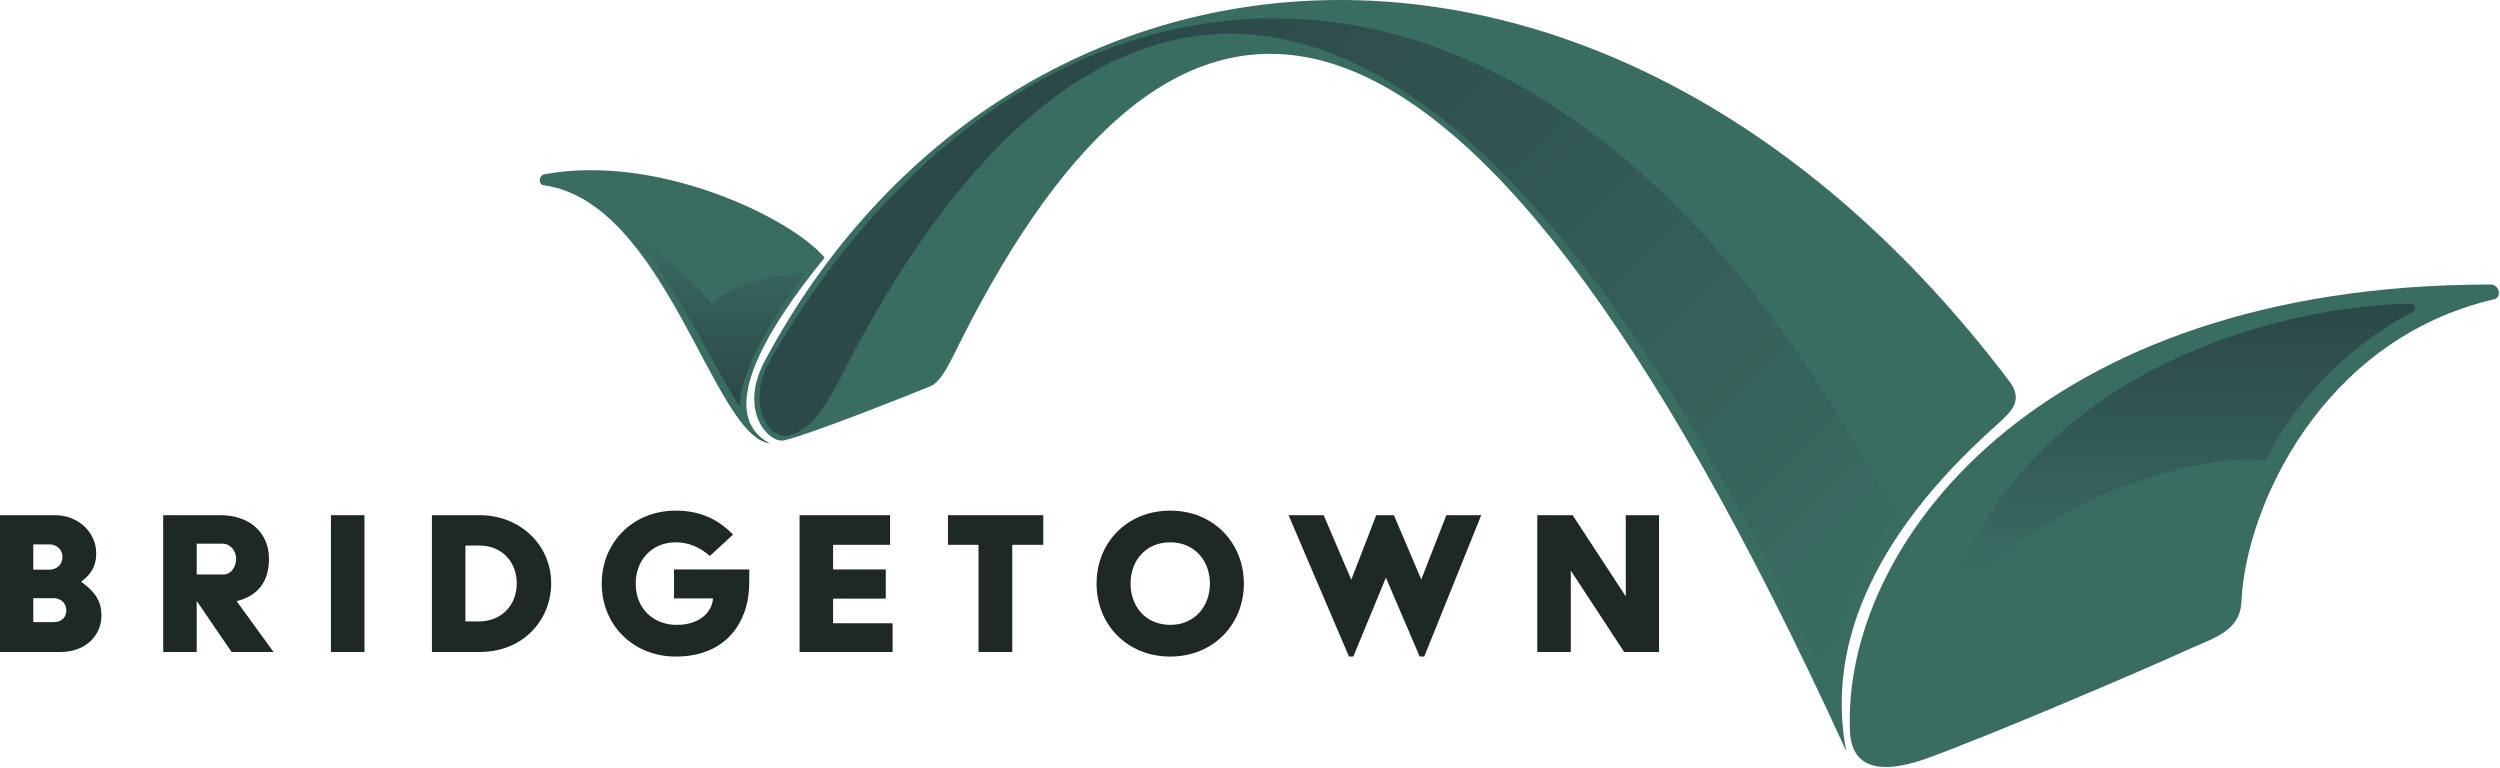
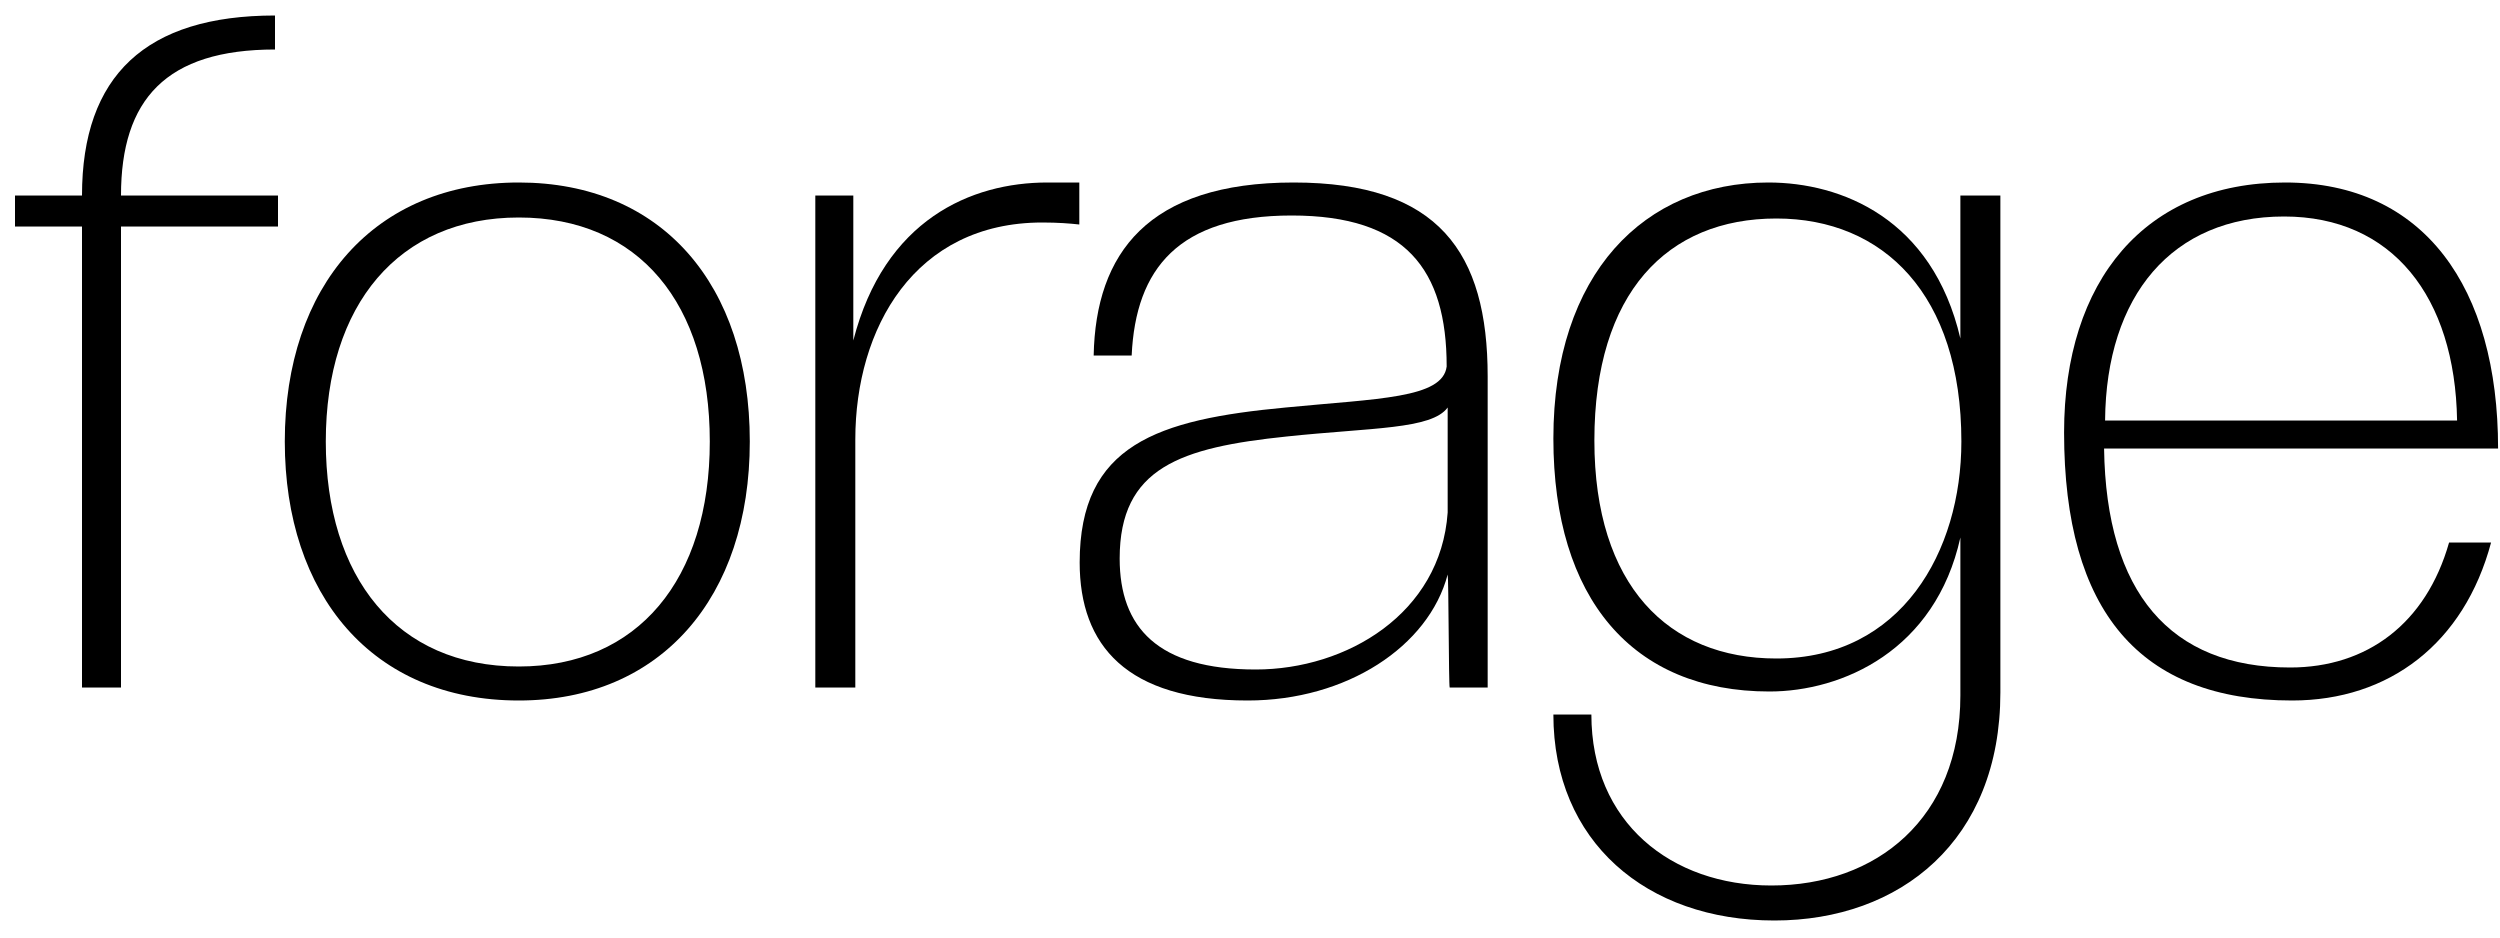
- <svg xmlns="http://www.w3.org/2000/svg" width="100%" height="100%" viewBox="0 0 1863 572" version="1.1" style="fill-rule:evenodd;clip-rule:evenodd;stroke-linejoin:round;stroke-miterlimit:2;">
-   <g transform="matrix(1,0,0,1,-1520.67,-710.833)">
-     <g transform="matrix(4.16667,0,0,4.16667,0,0)">
-       <g transform="matrix(1,0,0,1,374.543,268.081)">
-         <path d="M0,13.784C1.387,13.784 2.283,12.968 2.283,11.664C2.283,10.48 1.387,9.502 0,9.502L-3.629,9.502L-3.629,13.784L0,13.784ZM-0.775,4.404C0.611,4.404 1.591,3.466 1.591,2.12C1.591,0.856 0.611,-0.122 -0.775,-0.122L-3.629,-0.122L-3.629,4.404L-0.775,4.404ZM-9.583,-5.342L0.286,-5.342C4.363,-5.342 7.626,-2.324 7.626,1.508C7.626,3.792 6.687,5.22 4.975,6.524L4.975,6.606C7.504,8.4 8.563,10.114 8.563,12.642C8.563,16.026 5.873,19.126 1.224,19.126L-9.583,19.126L-9.583,-5.342Z" style="fill:rgb(30,40,38);fill-rule:nonzero;" />
-       </g>
-     </g>
-     <g transform="matrix(4.16667,0,0,4.16667,0,0)">
-       <g transform="matrix(1,0,0,1,404.955,276.605)">
-         <path d="M0,-3.264C1.345,-3.264 2.242,-4.65 2.242,-6.078C2.242,-7.504 1.182,-8.77 -0.165,-8.77L-4.813,-8.77L-4.813,-3.264L0,-3.264ZM-10.808,-13.866L-0.571,-13.866C4.688,-13.866 8.114,-10.686 8.114,-6.078C8.114,-1.796 5.954,0.61 2.323,1.508L8.931,10.602L1.427,10.602L-4.813,1.468L-4.813,10.602L-10.808,10.602L-10.808,-13.866Z" style="fill:rgb(30,40,38);fill-rule:nonzero;" />
-       </g>
-     </g>
-     <g transform="matrix(4.16667,0,0,4.16667,0,0)">
-       <g transform="matrix(1,0,0,1,0,76.979)">
-         <rect x="424.149" y="185.76" width="5.995" height="24.468" style="fill:rgb(30,40,38);" />
-       </g>
-     </g>
-     <g transform="matrix(4.16667,0,0,4.16667,0,0)">
-       <g transform="matrix(1,0,0,1,450.609,268.203)">
-         <path d="M0,13.54C3.834,13.54 6.77,10.848 6.77,6.728C6.77,2.936 4.201,-0.04 0,-0.04L-2.406,-0.04L-2.406,13.54L0,13.54ZM-8.401,-5.464L0.123,-5.464C7.341,-5.464 12.928,-0.164 12.928,6.728C12.928,13.254 7.953,19.004 0.123,19.004L-8.401,19.004L-8.401,-5.464Z" style="fill:rgb(30,40,38);fill-rule:nonzero;" />
-       </g>
-     </g>
-     <g transform="matrix(4.16667,0,0,4.16667,0,0)">
-       <g transform="matrix(1,0,0,1,485.832,288.024)">
-         <path d="M0,-26.101C4.527,-26.101 7.667,-24.429 10.236,-21.819L6.076,-17.985C4.404,-19.495 2.325,-20.433 0,-20.433C-4.364,-20.433 -7.177,-17.171 -7.177,-13.051C-7.177,-8.525 -3.956,-5.668 0.122,-5.668C4.404,-5.668 6.484,-8.035 6.646,-10.401L-0.326,-10.401L-0.326,-15.579L13.132,-15.579L13.132,-13.255C13.132,-6.037 8.89,0 0,0C-7.748,0 -13.254,-5.75 -13.254,-13.051C-13.254,-20.351 -7.748,-26.101 0,-26.101" style="fill:rgb(30,40,38);fill-rule:nonzero;" />
-       </g>
-     </g>
-     <g transform="matrix(4.16667,0,0,4.16667,0,0)">
-       <g transform="matrix(1,0,0,1,507.961,287.207)">
-         <path d="M0,-24.468L16.191,-24.468L16.191,-19.168L5.995,-19.168L5.995,-14.762L15.417,-14.762L15.417,-9.542L5.995,-9.542L5.995,-5.138L16.64,-5.138L16.64,0L0,0L0,-24.468Z" style="fill:rgb(30,40,38);fill-rule:nonzero;" />
-       </g>
-     </g>
-     <g transform="matrix(4.16667,0,0,4.16667,0,0)">
-       <g transform="matrix(1,0,0,1,539.963,281.907)">
-         <path d="M0,-13.868L-5.464,-13.868L-5.464,-19.168L11.583,-19.168L11.583,-13.868L6.036,-13.868L6.036,5.3L0,5.3L0,-13.868Z" style="fill:rgb(30,40,38);fill-rule:nonzero;" />
-       </g>
-     </g>
-     <g transform="matrix(4.16667,0,0,4.16667,0,0)">
-       <g transform="matrix(1,0,0,1,574.253,267.591)">
-         <path d="M0,14.765C4.322,14.765 7.095,11.5 7.095,7.383C7.095,3.263 4.322,0 0,0C-4.364,0 -7.096,3.263 -7.096,7.383C-7.096,11.5 -4.364,14.765 0,14.765M0,-5.668C7.707,-5.668 13.172,0.082 13.172,7.383C13.172,14.683 7.707,20.433 0,20.433C-7.749,20.433 -13.173,14.683 -13.173,7.383C-13.173,0.082 -7.749,-5.668 0,-5.668" style="fill:rgb(30,40,38);fill-rule:nonzero;" />
-       </g>
-     </g>
-     <g transform="matrix(4.16667,0,0,4.16667,0,0)">
-       <g transform="matrix(1,0,0,1,595.415,288.023)">
-         <path d="M0,-25.284L6.28,-25.284L11.216,-13.744L14.192,-21.41L15.683,-25.284L18.842,-25.284L20.489,-21.412L23.735,-13.784L28.221,-25.284L34.461,-25.284L24.266,0L23.449,0L17.413,-14.11L11.583,0L10.808,0L0,-25.284Z" style="fill:rgb(30,40,38);fill-rule:nonzero;" />
-       </g>
-     </g>
-     <g transform="matrix(4.16667,0,0,4.16667,0,0)">
-       <g transform="matrix(1,0,0,1,639.899,287.207)">
-         <path d="M0,-24.468L6.322,-24.468L15.825,-9.95L15.825,-24.468L21.779,-24.468L21.779,0L15.539,0L5.995,-14.558L5.995,0L0,0L0,-24.468Z" style="fill:rgb(30,40,38);fill-rule:nonzero;" />
-       </g>
-     </g>
-     <g transform="matrix(4.16667,0,0,4.16667,0,0)">
-       <g transform="matrix(1,0,0,1,724.324,209.37)">
-         <path d="M0,29.41C-72.335,-66.167 -179.131,-55.549 -222.588,25.781C-227.373,34.738 -221.818,40.631 -219.109,39.985C-214.298,38.838 -197.926,32.314 -192.966,30.318C-190.894,29.485 -189.207,25.502 -187.375,21.877C-150.071,-51.956 -100.392,-60.124 -29.16,95.577C-32.607,77.837 -25.455,57.889 -2.274,37.237C0.394,34.86 2.589,32.831 0,29.41" style="fill:rgb(58,109,98);fill-rule:nonzero;" />
-       </g>
-     </g>
-     <g transform="matrix(4.16667,0,0,4.16667,0,0)">
-       <g transform="matrix(0.249711,-0.96832,-0.96832,-0.249711,486.176,197.302)">
-         <path d="M-12.21,-30.272C-28.365,-22.83 -44.336,-18.635 -46.819,-29.09C-48.223,-18.969 -9.68,-0.335 -12.21,21.62C-12.329,22.654 -10.713,22.914 -10.274,21.97C-1.487,3.05 -6.95,-23.042 -12.21,-30.272" style="fill:rgb(58,109,98);fill-rule:nonzero;" />
-       </g>
-     </g>
-     <g transform="matrix(4.16667,0,0,4.16667,0,0)">
-       <g transform="matrix(1,0,0,1,810.402,309.68)">
-         <path d="M0,-88.196C1.54,-88.196 2.104,-85.899 0.603,-85.55C-30.253,-78.37 -43.813,-48.307 -44.559,-31.561C-44.807,-26.006 -49.573,-25.025 -55.084,-22.473C-61.232,-19.625 -90.024,-7.312 -100.946,-3.404C-106.293,-1.49 -114.206,0.003 -114.576,-8.251C-116.052,-41.137 -81.521,-88.199 0,-88.196" style="fill:rgb(58,109,98);fill-rule:nonzero;" />
-       </g>
-     </g>
-     <g transform="matrix(4.16667,0,0,4.16667,0,0)">
-       <g transform="matrix(-126.776,-126.776,-126.776,126.776,684.306,302.422)">
-         <path d="M0.982,0.451C0.969,0.497 0.927,0.51 0.915,0.489C0.908,0.475 0.904,0.461 0.922,0.407C1.064,-0.03 0.945,-0.409 -0,-0.064C0.038,-0.102 0.068,-0.161 0.081,-0.234C0.45,-0.351 0.717,-0.297 0.868,-0.146C1.006,-0.008 1.047,0.21 0.982,0.451Z" style="fill:url(#_Linear1);fill-rule:nonzero;" />
-       </g>
-     </g>
-     <g transform="matrix(4.16667,0,0,4.16667,0,0)">
-       <g transform="matrix(0,-49.0052,-49.0052,0,756.207,273.884)">
-         <path d="M1,-0.813C0.989,-0.345 0.777,0.495 0.044,0.821C0.016,0.833 -0.014,0.798 0.007,0.775C0.271,0.479 0.447,0.027 0.429,-0.27C0.429,-0.28 0.427,-0.288 0.436,-0.292C0.61,-0.373 0.828,-0.554 0.969,-0.821C0.977,-0.837 1,-0.831 1,-0.814L1,-0.813Z" style="fill:url(#_Linear2);fill-rule:nonzero;" />
-       </g>
-     </g>
-     <g transform="matrix(4.16667,0,0,4.16667,0,0)">
-       <g transform="matrix(30.5248,-8.50108,-8.50108,-30.5248,478.044,231.713)">
-         <path d="M0.489,-0.516C0.521,-0.344 0.815,-0.062 1.05,0.111C0.884,0.153 0.635,0.169 0.489,0.081C0.474,0.152 0.308,0.424 0.152,0.616C0.317,0.306 0.438,-0.424 0.489,-0.516Z" style="fill:url(#_Linear3);fill-rule:nonzero;" />
-       </g>
-     </g>
-   </g>
-   <defs>
-     <linearGradient id="_Linear1" x1="0" y1="0" x2="1" y2="0" gradientUnits="userSpaceOnUse" gradientTransform="matrix(1,0,0,-1,0,0.100447)">
-       <stop offset="0" style="stop-color:rgb(58,109,98);stop-opacity:1" />
-       <stop offset="0.95" style="stop-color:rgb(44,73,73);stop-opacity:1" />
-       <stop offset="1" style="stop-color:rgb(44,73,73);stop-opacity:1" />
-     </linearGradient>
-     <linearGradient id="_Linear2" x1="0" y1="0" x2="1" y2="0" gradientUnits="userSpaceOnUse" gradientTransform="matrix(1,0,0,-1,0,-0.00347458)">
-       <stop offset="0" style="stop-color:rgb(58,109,98);stop-opacity:1" />
-       <stop offset="0.95" style="stop-color:rgb(44,73,73);stop-opacity:1" />
-       <stop offset="1" style="stop-color:rgb(44,73,73);stop-opacity:1" />
-     </linearGradient>
-     <linearGradient id="_Linear3" x1="0" y1="0" x2="1" y2="0" gradientUnits="userSpaceOnUse" gradientTransform="matrix(-0.268287,-0.963339,-0.963339,0.268287,0.634136,0.481664)">
-       <stop offset="0" style="stop-color:rgb(58,109,98);stop-opacity:1" />
-       <stop offset="0.95" style="stop-color:rgb(44,73,73);stop-opacity:1" />
-       <stop offset="1" style="stop-color:rgb(44,73,73);stop-opacity:1" />
-     </linearGradient>
-   </defs>
+ <svg xmlns="http://www.w3.org/2000/svg" width="120" height="45" viewBox="0 0 120 45" fill="none">
+   <path d="M5.808 33V10.872H13.344V9.384H5.808C5.808 4.776 7.968 2.376 13.2 2.376V0.744C7.008 0.744 3.936 3.624 3.936 9.384H0.72V10.872H3.936V33H5.808Z" fill="black" />
+   <path d="M24.902 31.992C19.046 31.992 15.638 27.72 15.638 21.192C15.638 14.616 19.142 10.44 24.902 10.44C30.662 10.44 34.07 14.568 34.07 21.192C34.07 27.816 30.614 31.992 24.902 31.992ZM24.902 33.624C31.718 33.624 35.99 28.68 35.99 21.192C35.99 13.656 31.766 8.76 24.902 8.76C17.99 8.76 13.67 13.704 13.67 21.192C13.67 28.536 17.846 33.624 24.902 33.624Z" fill="black" />
+   <path d="M41.055 33V21.096C41.055 15.768 43.887 10.68 50.031 10.68C50.799 10.68 51.375 10.728 51.807 10.776V8.76H50.271C46.623 8.76 42.447 10.536 40.959 16.344V9.384H39.135V33H41.055Z" fill="black" />
+   <path d="M69.488 24.6C69.152 29.448 64.64 32.136 60.272 32.136C55.568 32.136 53.744 30.12 53.744 26.808C53.744 22.44 56.672 21.48 61.76 20.952C65.84 20.52 68.72 20.616 69.488 19.56V24.6ZM71.408 33V18.072C71.408 12.12 69.056 8.76 62.096 8.76C55.088 8.76 52.592 12.168 52.496 17.064H54.32C54.512 12.888 56.576 10.344 62 10.344C67.472 10.344 69.44 12.936 69.44 17.592C69.248 19.128 66.128 19.128 61.712 19.56C55.568 20.136 51.824 21.336 51.824 27C51.824 30.984 54.08 33.624 59.888 33.624C64.64 33.624 68.576 31.032 69.488 27.576C69.536 27.768 69.536 32.856 69.584 33H71.408Z" fill="black" />
+   <path d="M85.266 31.608C80.082 31.608 76.53 28.104 76.53 21.144C76.53 14.04 80.034 10.488 85.266 10.488C90.402 10.488 94.146 14.136 94.146 21.192C94.146 26.472 91.266 31.608 85.266 31.608ZM94.098 33.384C94.098 39.288 90.066 42.504 85.026 42.504C80.226 42.504 76.386 39.48 76.386 34.296H74.562C74.562 40.392 79.026 44.184 85.17 44.184C91.218 44.184 96.018 40.344 96.018 33.24V9.384H94.098V16.248C92.754 10.488 88.386 8.76 84.882 8.76C78.93 8.76 74.562 13.128 74.562 21.048C74.562 28.728 78.354 33.192 84.93 33.192C88.434 33.192 92.898 31.224 94.098 25.8V33.384Z" fill="black" />
+   <path d="M117.556 26.04C116.452 29.928 113.62 32.04 109.924 32.04C104.164 32.04 101.092 28.44 100.996 21.528H119.908C119.908 13.8 116.356 8.76 109.684 8.76C102.964 8.76 99.076 13.464 99.076 20.76C99.076 29.352 102.724 33.624 110.02 33.624C114.676 33.624 118.276 30.888 119.572 26.04H117.556ZM101.044 20.184C101.092 14.184 104.26 10.392 109.636 10.392C114.82 10.392 117.844 14.232 117.94 20.184H101.044Z" fill="black" />
</svg>
